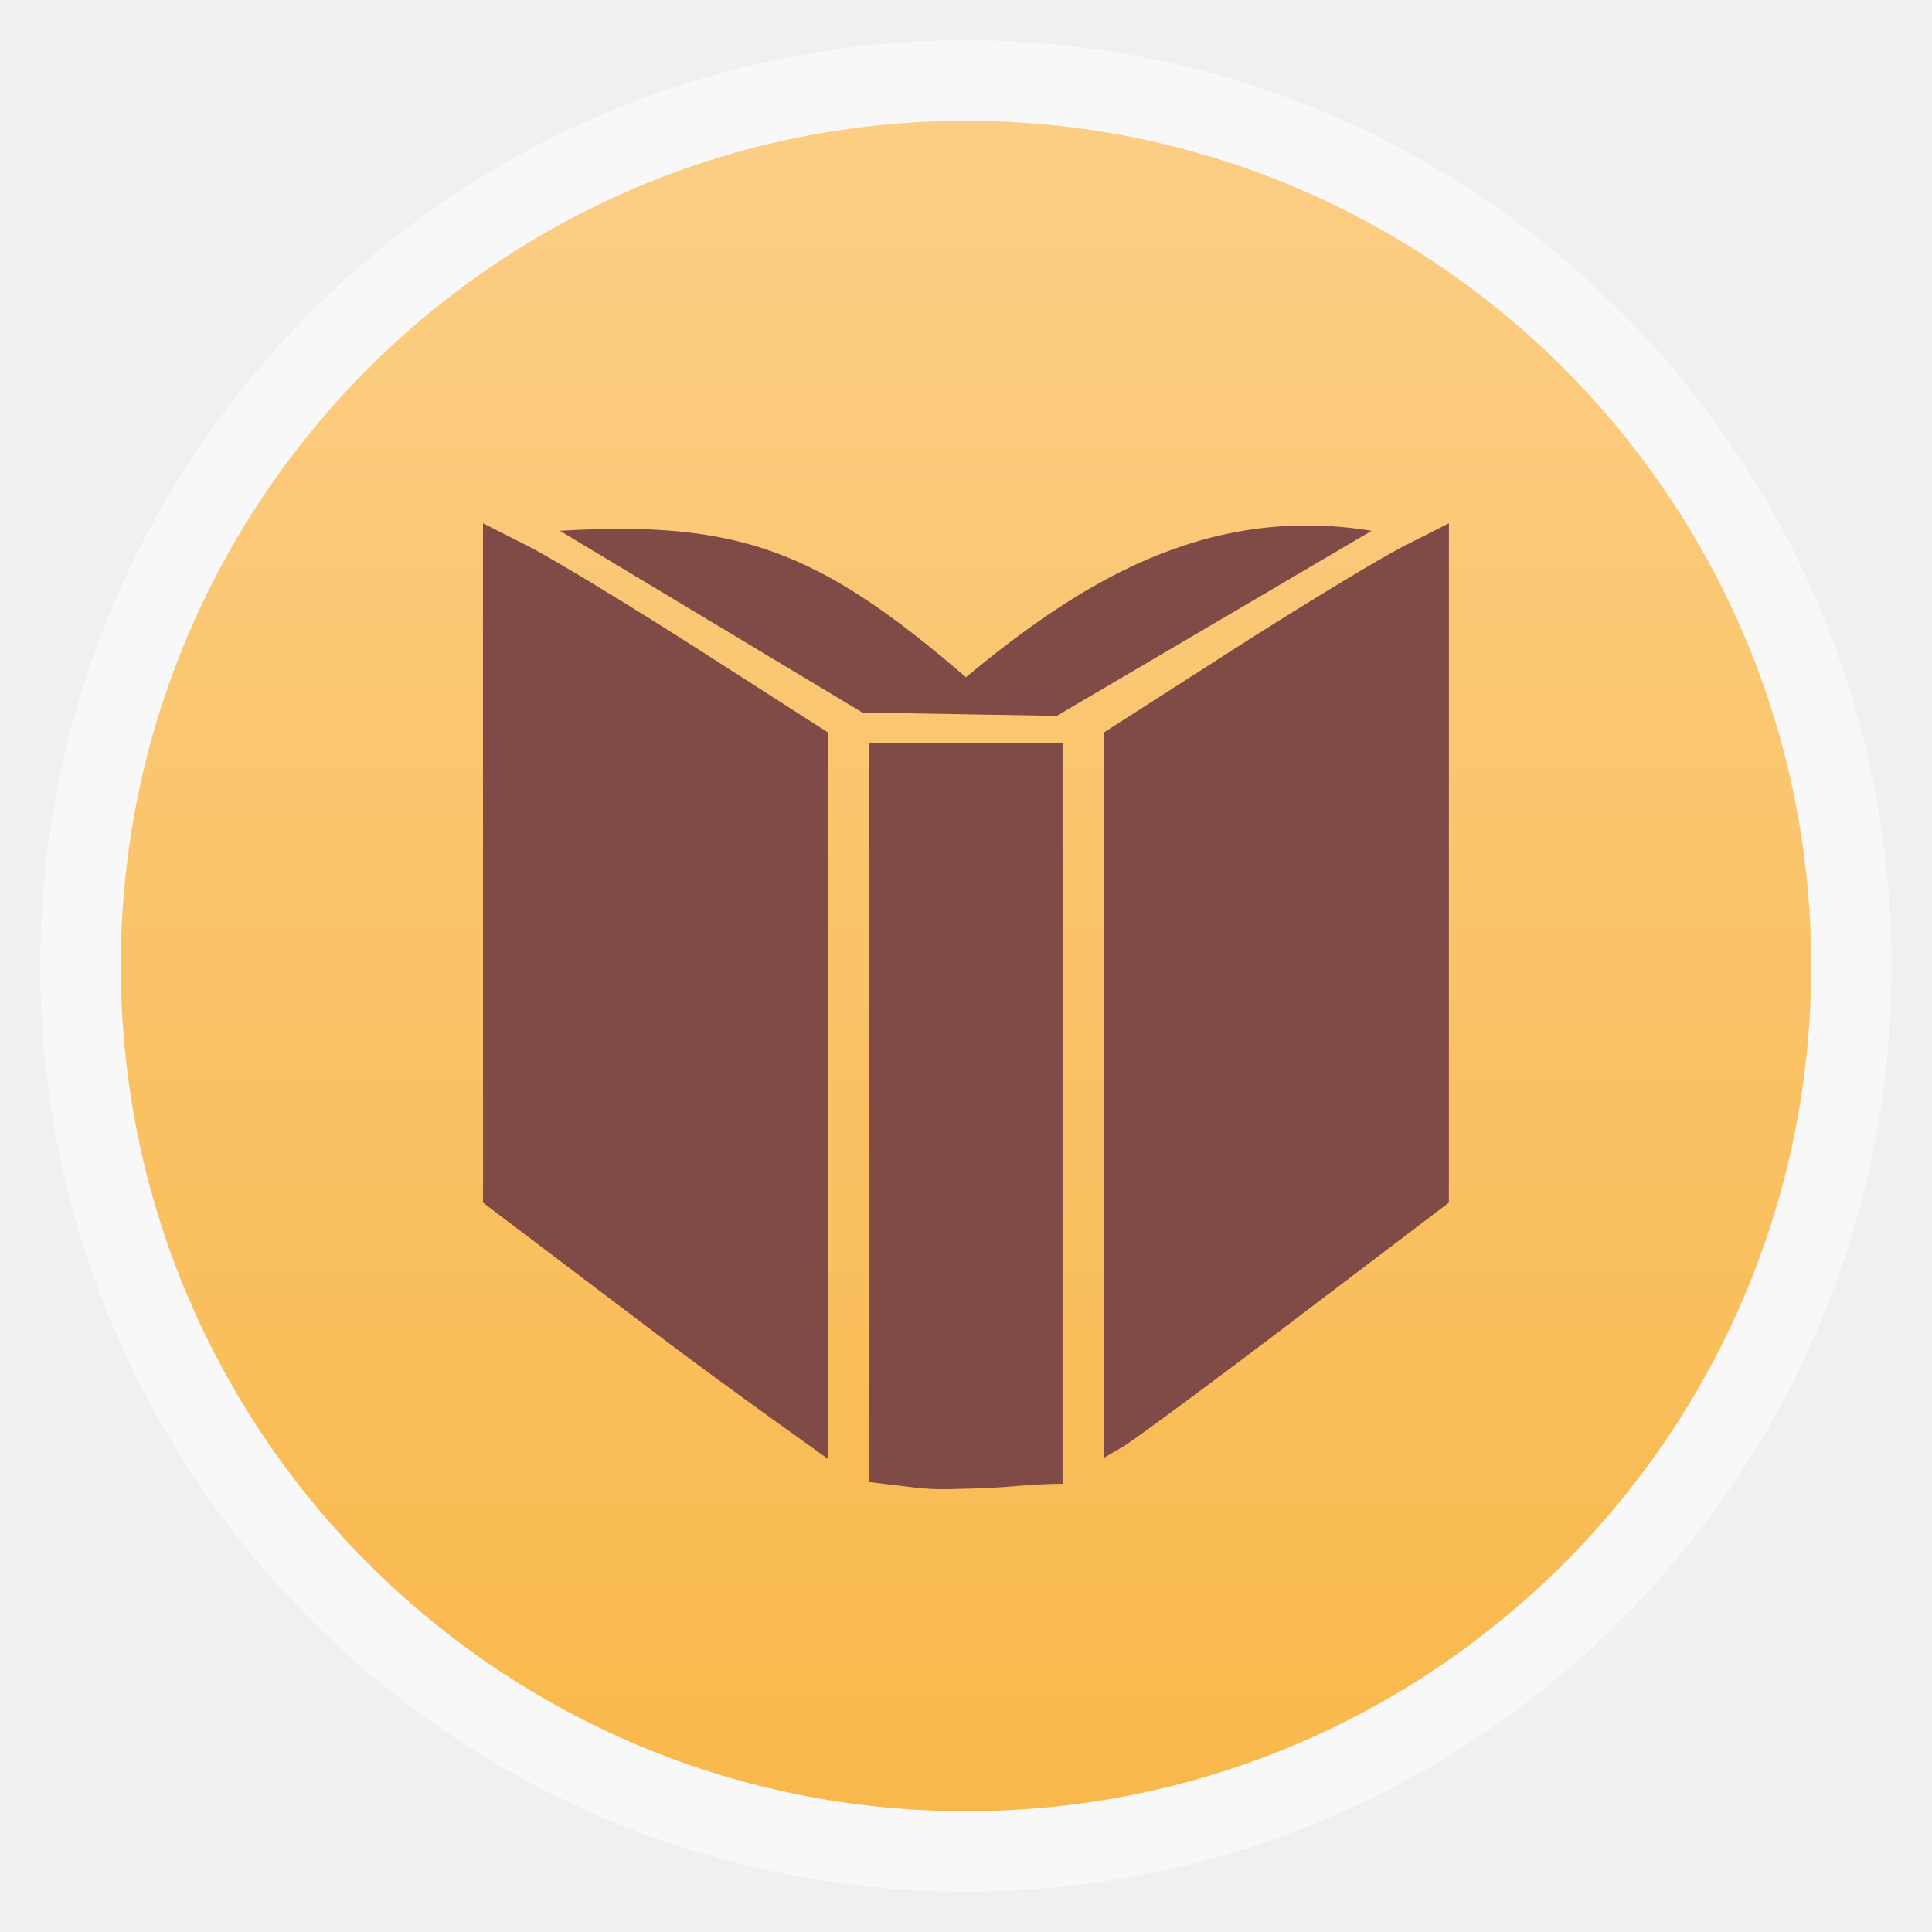
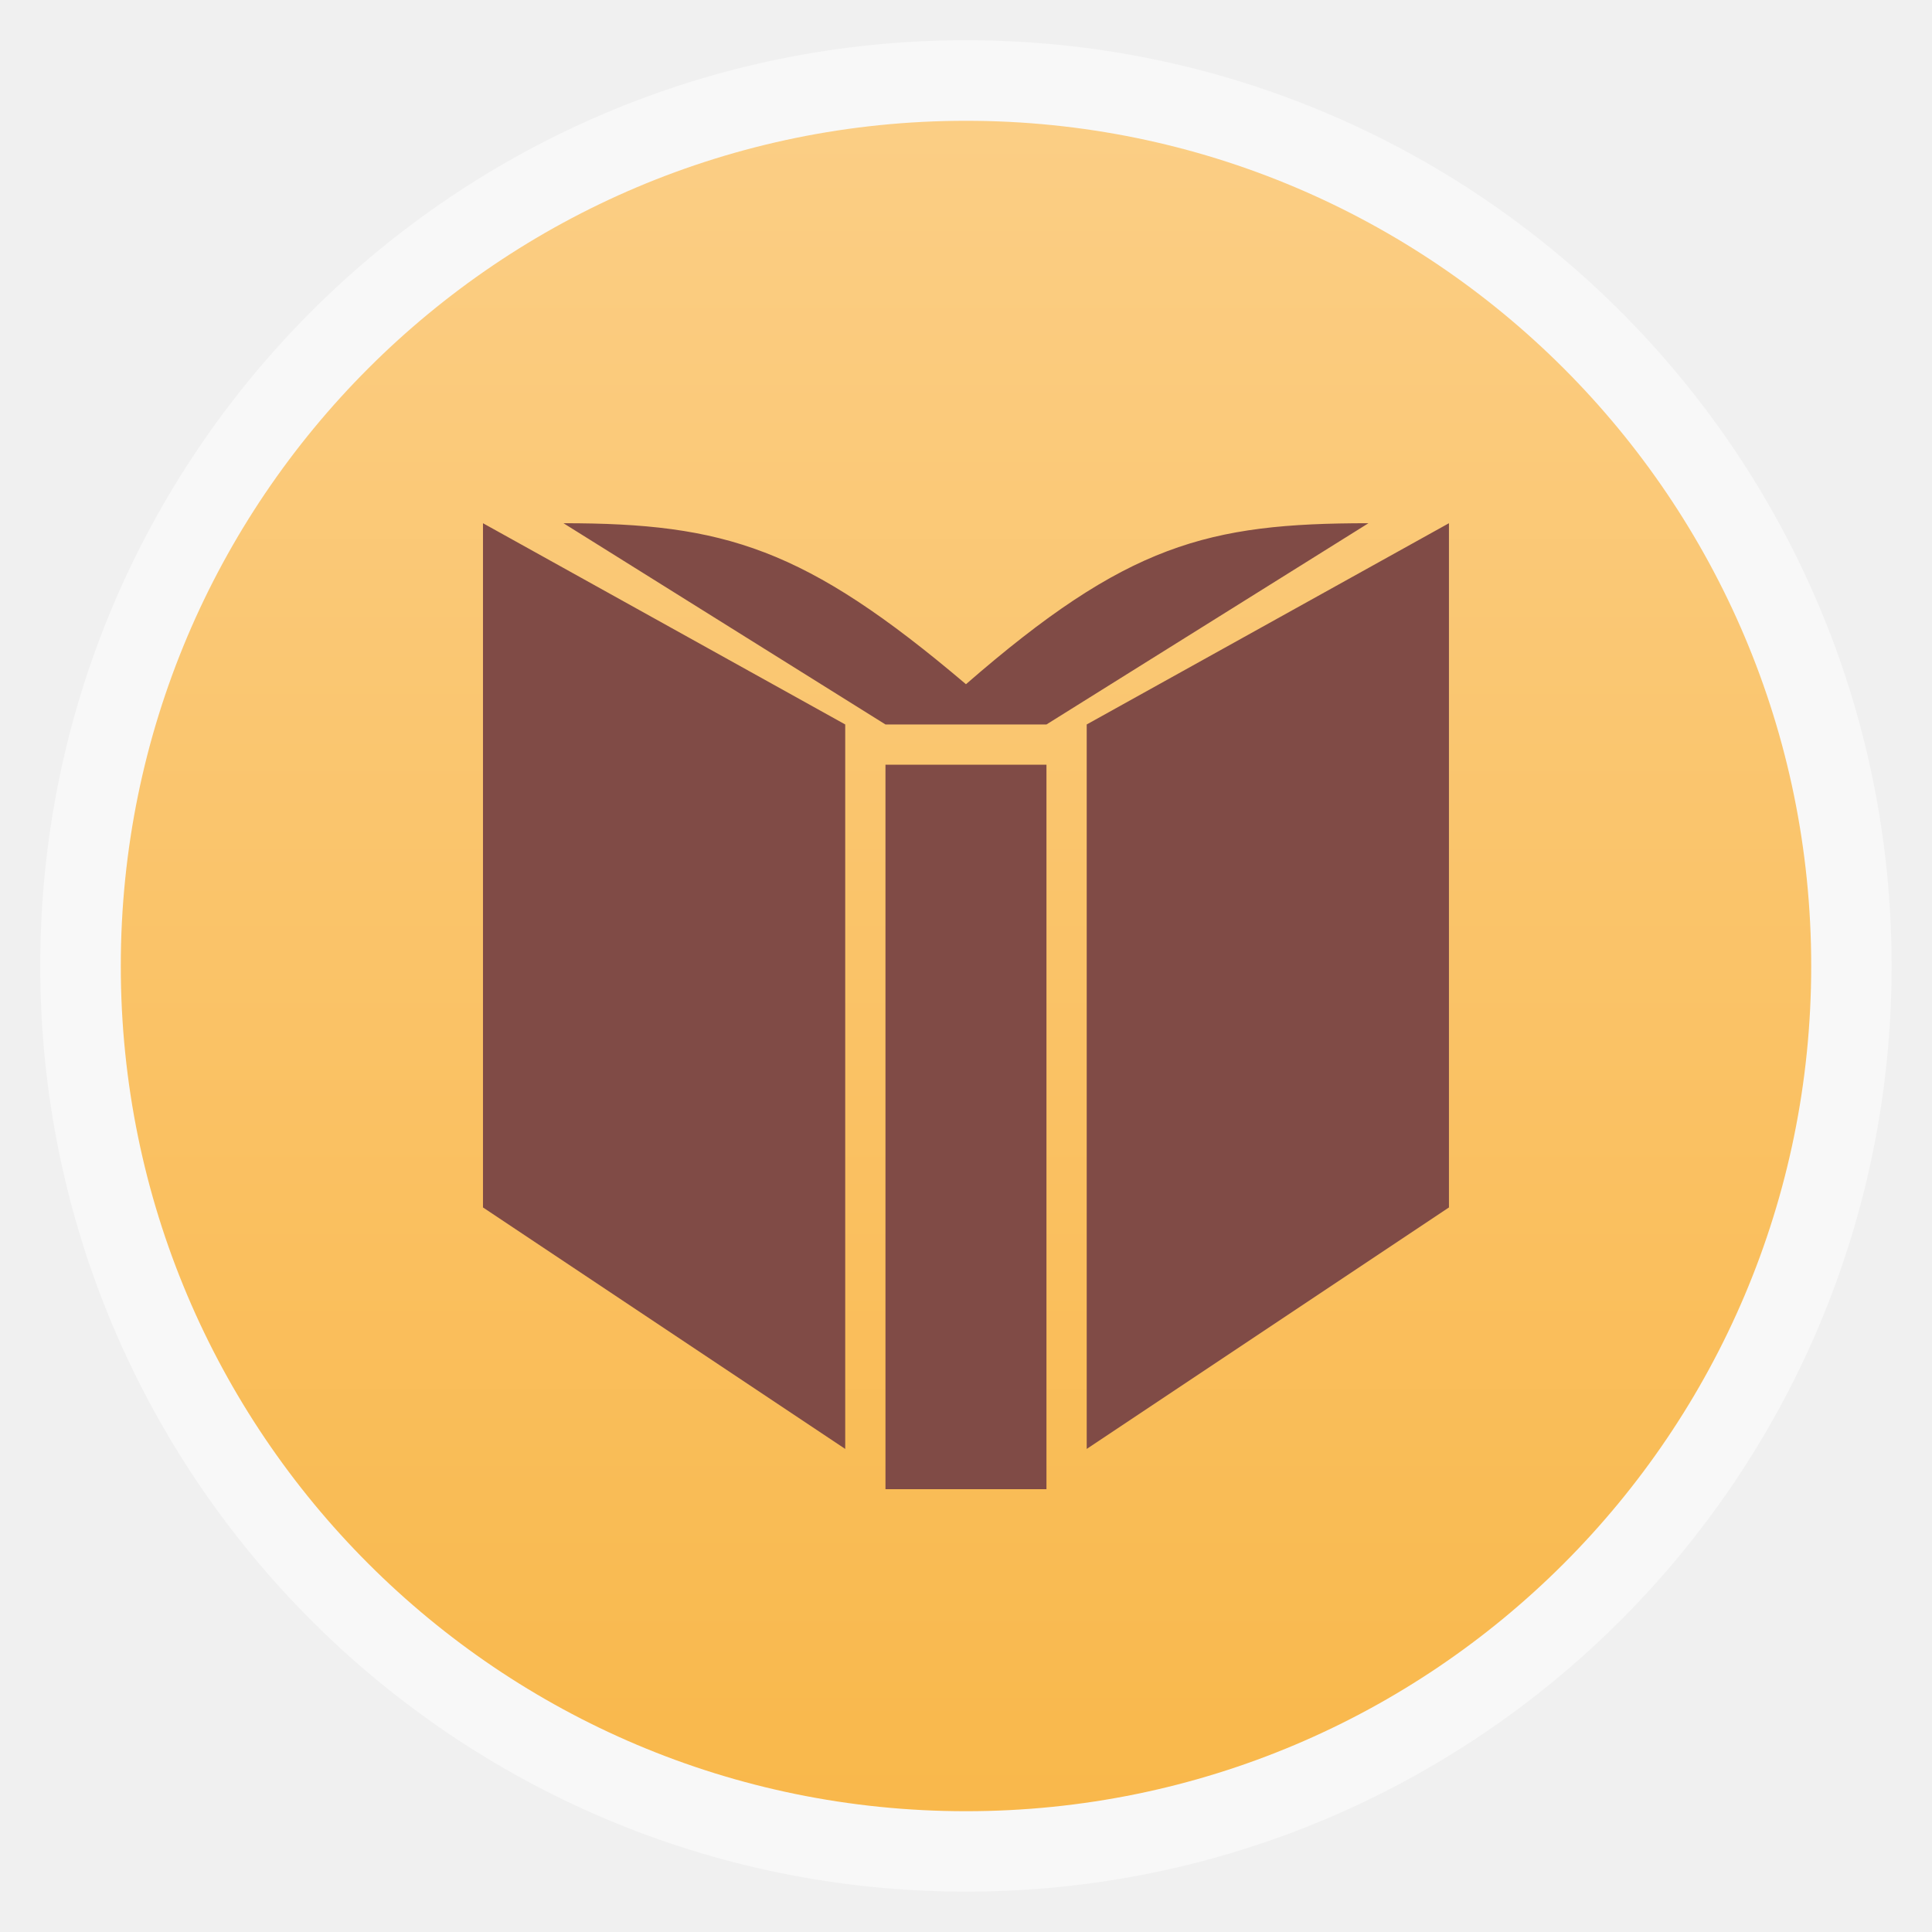
<svg xmlns="http://www.w3.org/2000/svg" xmlns:xlink="http://www.w3.org/1999/xlink" width="48" viewBox="0 0 13.547 13.547" height="48" id="svg2" version="1.1" enable-background="new">
  <defs id="defs4">
    <linearGradient id="linearGradient4460">
      <stop offset="0" style="stop-color:#f9b84b" id="stop7" />
      <stop offset="1" style="stop-color:#fbce85" id="stop9" />
    </linearGradient>
    <linearGradient gradientTransform="matrix(1.10525,0,0,1.10525,-134.2787,-295.7618)" xlink:href="#linearGradient4460" id="linearGradient3008" y1="279.096" y2="268.33" gradientUnits="userSpaceOnUse" x2="0" />
    <linearGradient y2="31.619" x2="283.81" y1="299.81" x1="283.81" gradientTransform="matrix(0.1193182,0,0,0.1193182,414.1364,48.22727)" gradientUnits="userSpaceOnUse" id="linearGradient3885" xlink:href="#outerBackgroundGradient" />
    <clipPath id="clipPath3881" clipPathUnits="userSpaceOnUse">
      <rect ry="7" y="53" x="417" height="30" width="30" id="rect3883" style="color:#bebebe;fill:url(#linearGradient3885);fill-opacity:1;fill-rule:nonzero;stroke:none;stroke-width:0;marker:none;visibility:visible;display:inline;overflow:visible;enable-background:accumulate" />
    </clipPath>
    <linearGradient y2="28.571" x2="286.857" y1="302.857" x1="286.857" gradientTransform="matrix(0.0875,0,0,0.0875,414.9,97.5)" gradientUnits="userSpaceOnUse" id="linearGradient3875" xlink:href="#outerBackgroundGradient" />
    <clipPath id="clipPath3871" clipPathUnits="userSpaceOnUse">
      <rect style="color:#bebebe;fill:url(#linearGradient3875);fill-opacity:1;fill-rule:nonzero;stroke:none;stroke-width:0;marker:none;visibility:visible;display:inline;overflow:visible;enable-background:accumulate" id="rect3873" width="22" height="22" x="417" y="101" ry="5" />
    </clipPath>
    <linearGradient y2="28" x2="384" y1="124" x1="384" gradientUnits="userSpaceOnUse" id="linearGradient4350" xlink:href="#outerBackgroundGradient" />
    <clipPath id="clipPath4346" clipPathUnits="userSpaceOnUse">
      <rect ry="18" y="32" x="292" height="88" width="88" id="rect4348" style="color:#bebebe;fill:url(#linearGradient4350);fill-opacity:1;fill-rule:nonzero;stroke:none;stroke-width:0;marker:none;visibility:visible;display:inline;overflow:visible;enable-background:accumulate" />
    </clipPath>
    <linearGradient y2="140" x2="352" y1="204" x1="352" gradientUnits="userSpaceOnUse" id="linearGradient4191" xlink:href="#outerBackgroundGradient" />
    <clipPath id="clipPath4187" clipPathUnits="userSpaceOnUse">
      <rect style="color:#bebebe;fill:url(#linearGradient4191);fill-opacity:1;fill-rule:nonzero;stroke:none;stroke-width:0;marker:none;visibility:visible;display:inline;overflow:visible;enable-background:accumulate" id="rect4189" width="60" height="60" x="290" y="142" ry="12.5" />
    </clipPath>
    <linearGradient y2="40" x2="144" y1="280" x1="144" gradientTransform="translate(0,-4)" gradientUnits="userSpaceOnUse" id="linearGradient3866" xlink:href="#outerBackgroundGradient" />
    <clipPath id="clipPath3862" clipPathUnits="userSpaceOnUse">
      <rect style="color:#bebebe;fill:url(#linearGradient3866);fill-opacity:1;fill-rule:nonzero;stroke:none;stroke-width:0;marker:none;visibility:visible;display:inline;overflow:visible;enable-background:accumulate" id="rect3864" width="220" height="220" x="34" y="46" ry="50" />
    </clipPath>
    <linearGradient y2="40" x2="144" y1="280" x1="144" gradientTransform="matrix(0.06666667,0,0,0.06666667,302.4,209.3333)" gradientUnits="userSpaceOnUse" id="linearGradient3859" xlink:href="#outerBackgroundGradient" />
    <clipPath id="clipPath3855" clipPathUnits="userSpaceOnUse">
      <rect transform="matrix(0,1,-1,0,0,0)" ry="3" y="212" x="304" height="16" width="16" id="rect3857" style="color:#bebebe;fill:url(#linearGradient3859);fill-opacity:1;fill-rule:nonzero;stroke:none;stroke-width:0;marker:none;visibility:visible;display:inline;overflow:visible;enable-background:accumulate" />
    </clipPath>
    <linearGradient y2="40" x2="149.714" y1="291.429" x1="149.714" gradientTransform="matrix(0.1193182,0,0,0.1193182,430.1364,32.22727)" gradientUnits="userSpaceOnUse" id="linearGradient4093" xlink:href="#outerBackgroundGradient" />
    <clipPath id="clipPath4089" clipPathUnits="userSpaceOnUse">
      <rect ry="6" y="37" x="433" height="30" width="30" id="rect4091" style="color:#bebebe;fill:url(#linearGradient4093);fill-opacity:1;fill-rule:nonzero;stroke:none;stroke-width:0;marker:none;visibility:visible;display:inline;overflow:visible;enable-background:accumulate" />
    </clipPath>
    <linearGradient y2="40" x2="149.714" y1="291.429" x1="149.714" gradientTransform="matrix(0.0875,0,0,0.0875,430.9,81.5)" gradientUnits="userSpaceOnUse" id="linearGradient4048" xlink:href="#outerBackgroundGradient" />
    <clipPath id="clipPath4044" clipPathUnits="userSpaceOnUse">
      <rect style="color:#bebebe;fill:url(#linearGradient4048);fill-opacity:1;fill-rule:nonzero;stroke:none;stroke-width:0;marker:none;visibility:visible;display:inline;overflow:visible;enable-background:accumulate" id="rect4046" width="22" height="22" x="433" y="85" ry="4" />
    </clipPath>
    <linearGradient y2="40" x2="144" y1="280" x1="144" gradientTransform="matrix(0.175,0,0,0.175,302.8,216)" gradientUnits="userSpaceOnUse" id="linearGradient4895" xlink:href="#outerBackgroundGradient" />
    <clipPath id="clipPath4891" clipPathUnits="userSpaceOnUse">
      <rect transform="matrix(0,1,-1,0,0,0)" style="color:#bebebe;fill:url(#linearGradient4895);fill-opacity:1;fill-rule:nonzero;stroke:none;stroke-width:0;marker:none;visibility:visible;display:inline;overflow:visible;enable-background:accumulate" id="rect4893" width="42" height="42" x="307" y="223" ry="9" />
    </clipPath>
    <linearGradient id="outerBackgroundGradient">
      <stop id="stop3864-8-6" offset="0" style="stop-color:#b94642;stop-opacity:1;" />
      <stop id="stop3866-9-1" offset="1" style="stop-color:#c66a58;stop-opacity:1;" />
    </linearGradient>
    <linearGradient xlink:href="#linearGradient4460" id="linearGradient4104" gradientUnits="userSpaceOnUse" gradientTransform="matrix(1.10525,0,0,1.10525,-134.2787,-295.7618)" y1="279.096" x2="0" y2="268.33" />
  </defs>
  <rect id="rect14" style="opacity:0.5;fill:#ffffff;fill-rule:evenodd" height="12.982" rx="6.491" y="0.282" x="0.282" width="12.982" />
  <rect id="rect16" style="fill:url(#linearGradient4104);fill-rule:evenodd" height="11.853" rx="5.926" y="0.847" x="0.847" width="11.853" />
  <g style="display:inline;opacity:1" id="layer6" transform="matrix(0.2822222,0,0,0.2822222,22.03218,-33.10761)">
-     <path id="path3912" d="m -51.667,154.175 0,-9.198 0,-9.198 -2.4,0 -2.4,0 0,9.177 0,9.177 1.114,0.135 c 0.613,0.074 1.047,0.032 1.571,0.022 0.706,-0.014 1.319,-0.114 2.115,-0.114 z m -5.829,-9.674 0,-8.993 -3.171,-2.033 c -1.744,-1.118 -3.673,-2.288 -4.286,-2.599 l -1.114,-0.565 6.85e-4,8.44 6.87e-4,8.44 4.164,3.151 c 2.29,1.733 4.363,3.17 4.406,3.22 0,0 -9e-5,-4.116 -9e-5,-9.062 z m 11.611,5.586 3.816,-2.896 6.9e-4,-8.44 6.9e-4,-8.44 -1.114,0.565 c -0.613,0.311 -2.541,1.48 -4.286,2.599 l -3.171,2.033 0,9.01 0,9.01 0.469,-0.272 c 0.258,-0.15 2.186,-1.575 4.285,-3.168 z m -2.015,-17.289 3.911,-2.3 c -4.15,-0.674 -7.297,1.333 -10.079,3.638 -3.688,-3.181 -5.681,-3.896 -10.088,-3.638 l 3.758,2.258 3.758,2.258 2.414,0.041 2.414,0.041 z" style="fill:#804b46;fill-opacity:1" />
+     <path id="path3912-3" d="m -52.067,154.31 0,-18 -4,0 0,18 z m -5,-19 -9,-5 0,17 9,6 z m 15,12 3e-6,-17 -9,5 0,18 z m -2,-17 c -4,0 -6,0.52 -10,4 -4,-3.393 -6,-4 -10,-4 l 8,5 4,0 z" style="fill:#804b46;fill-opacity:1;display:inline" />
  </g>
</svg>
